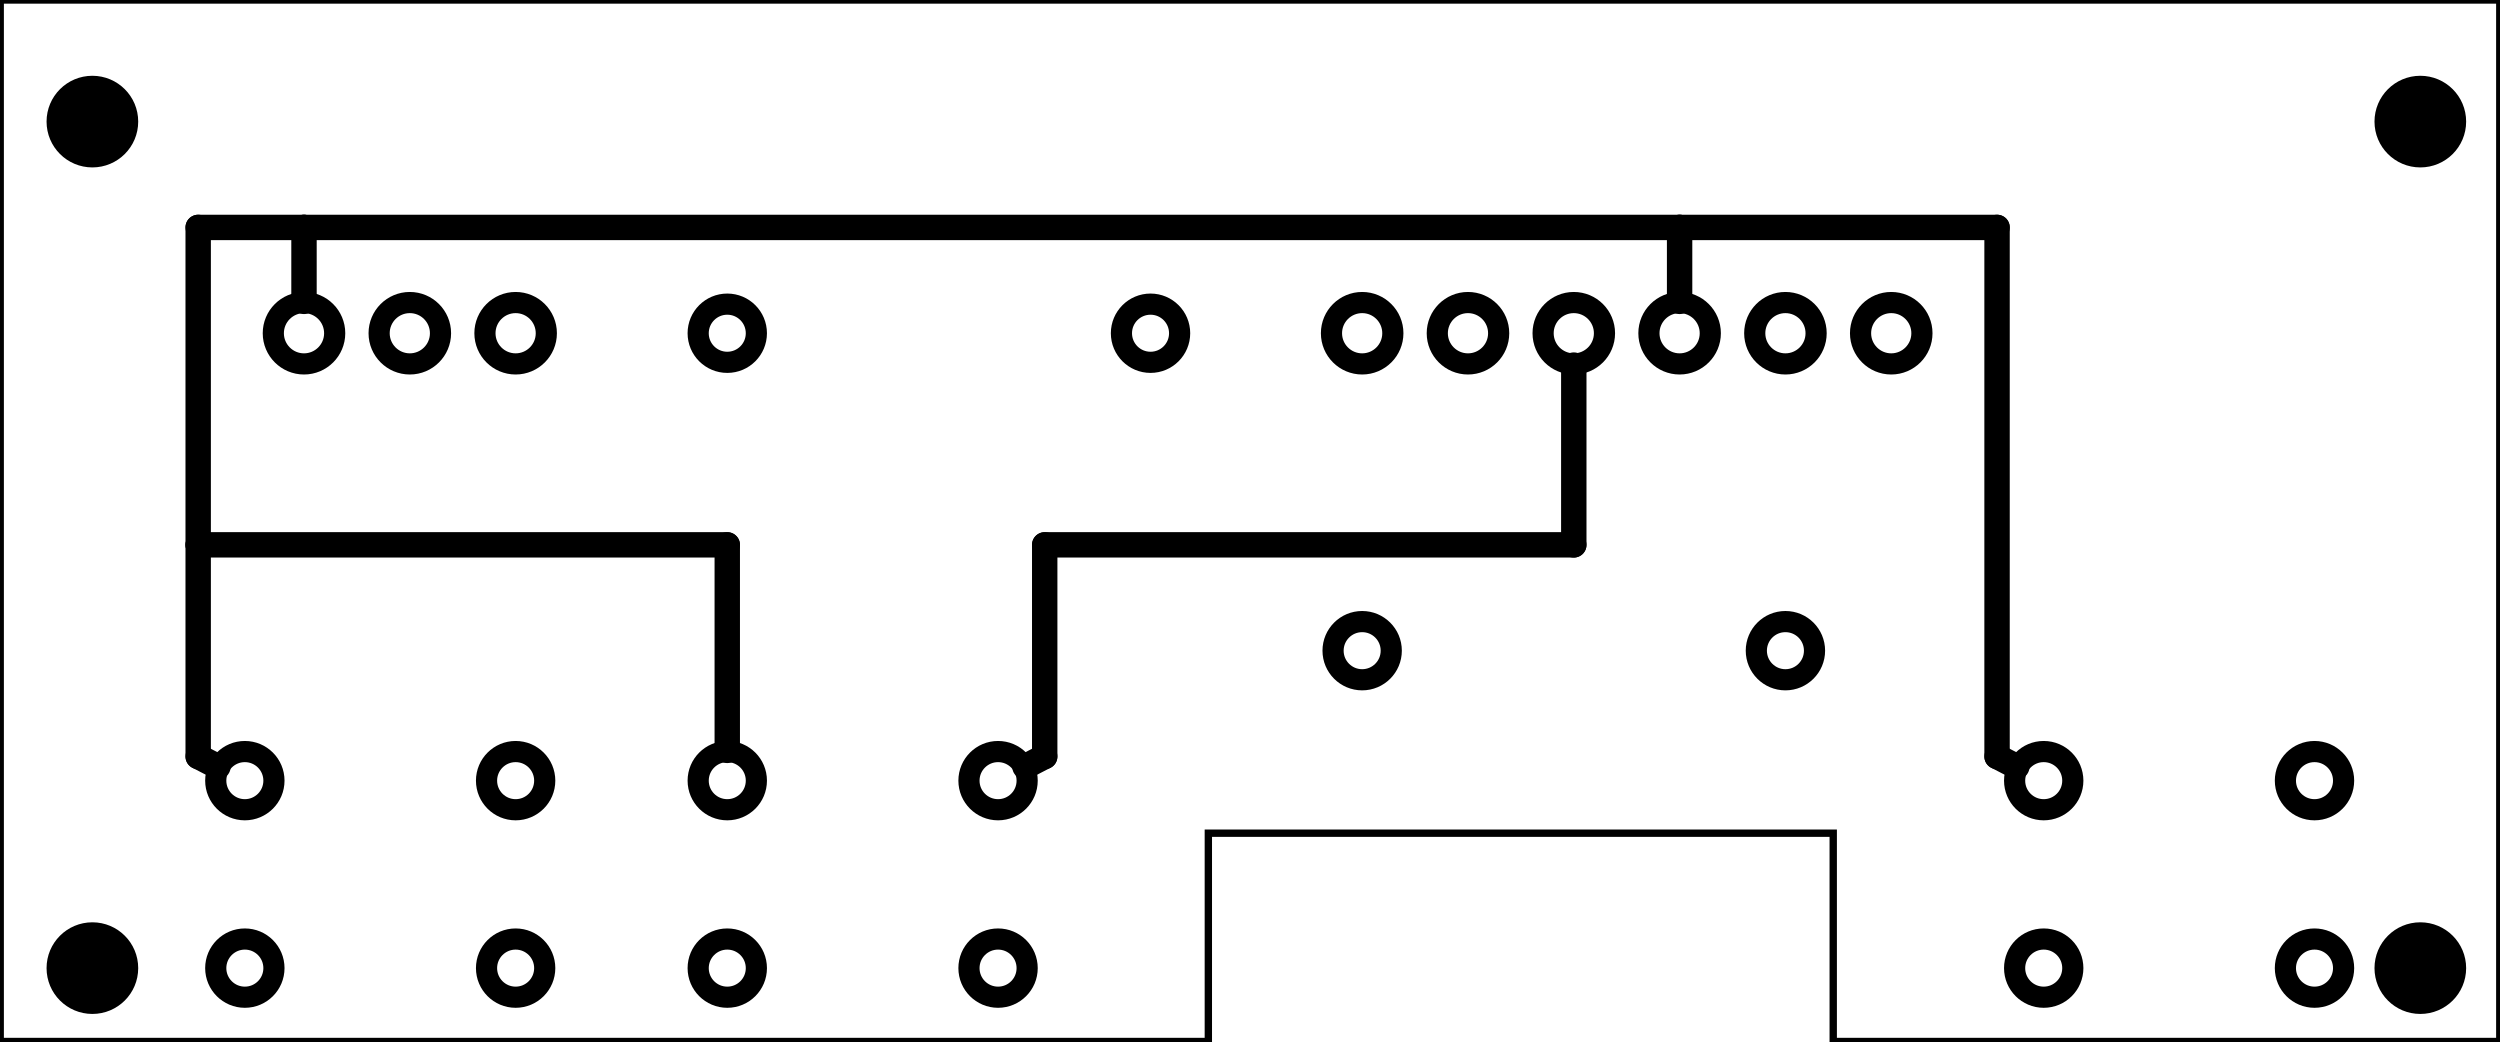
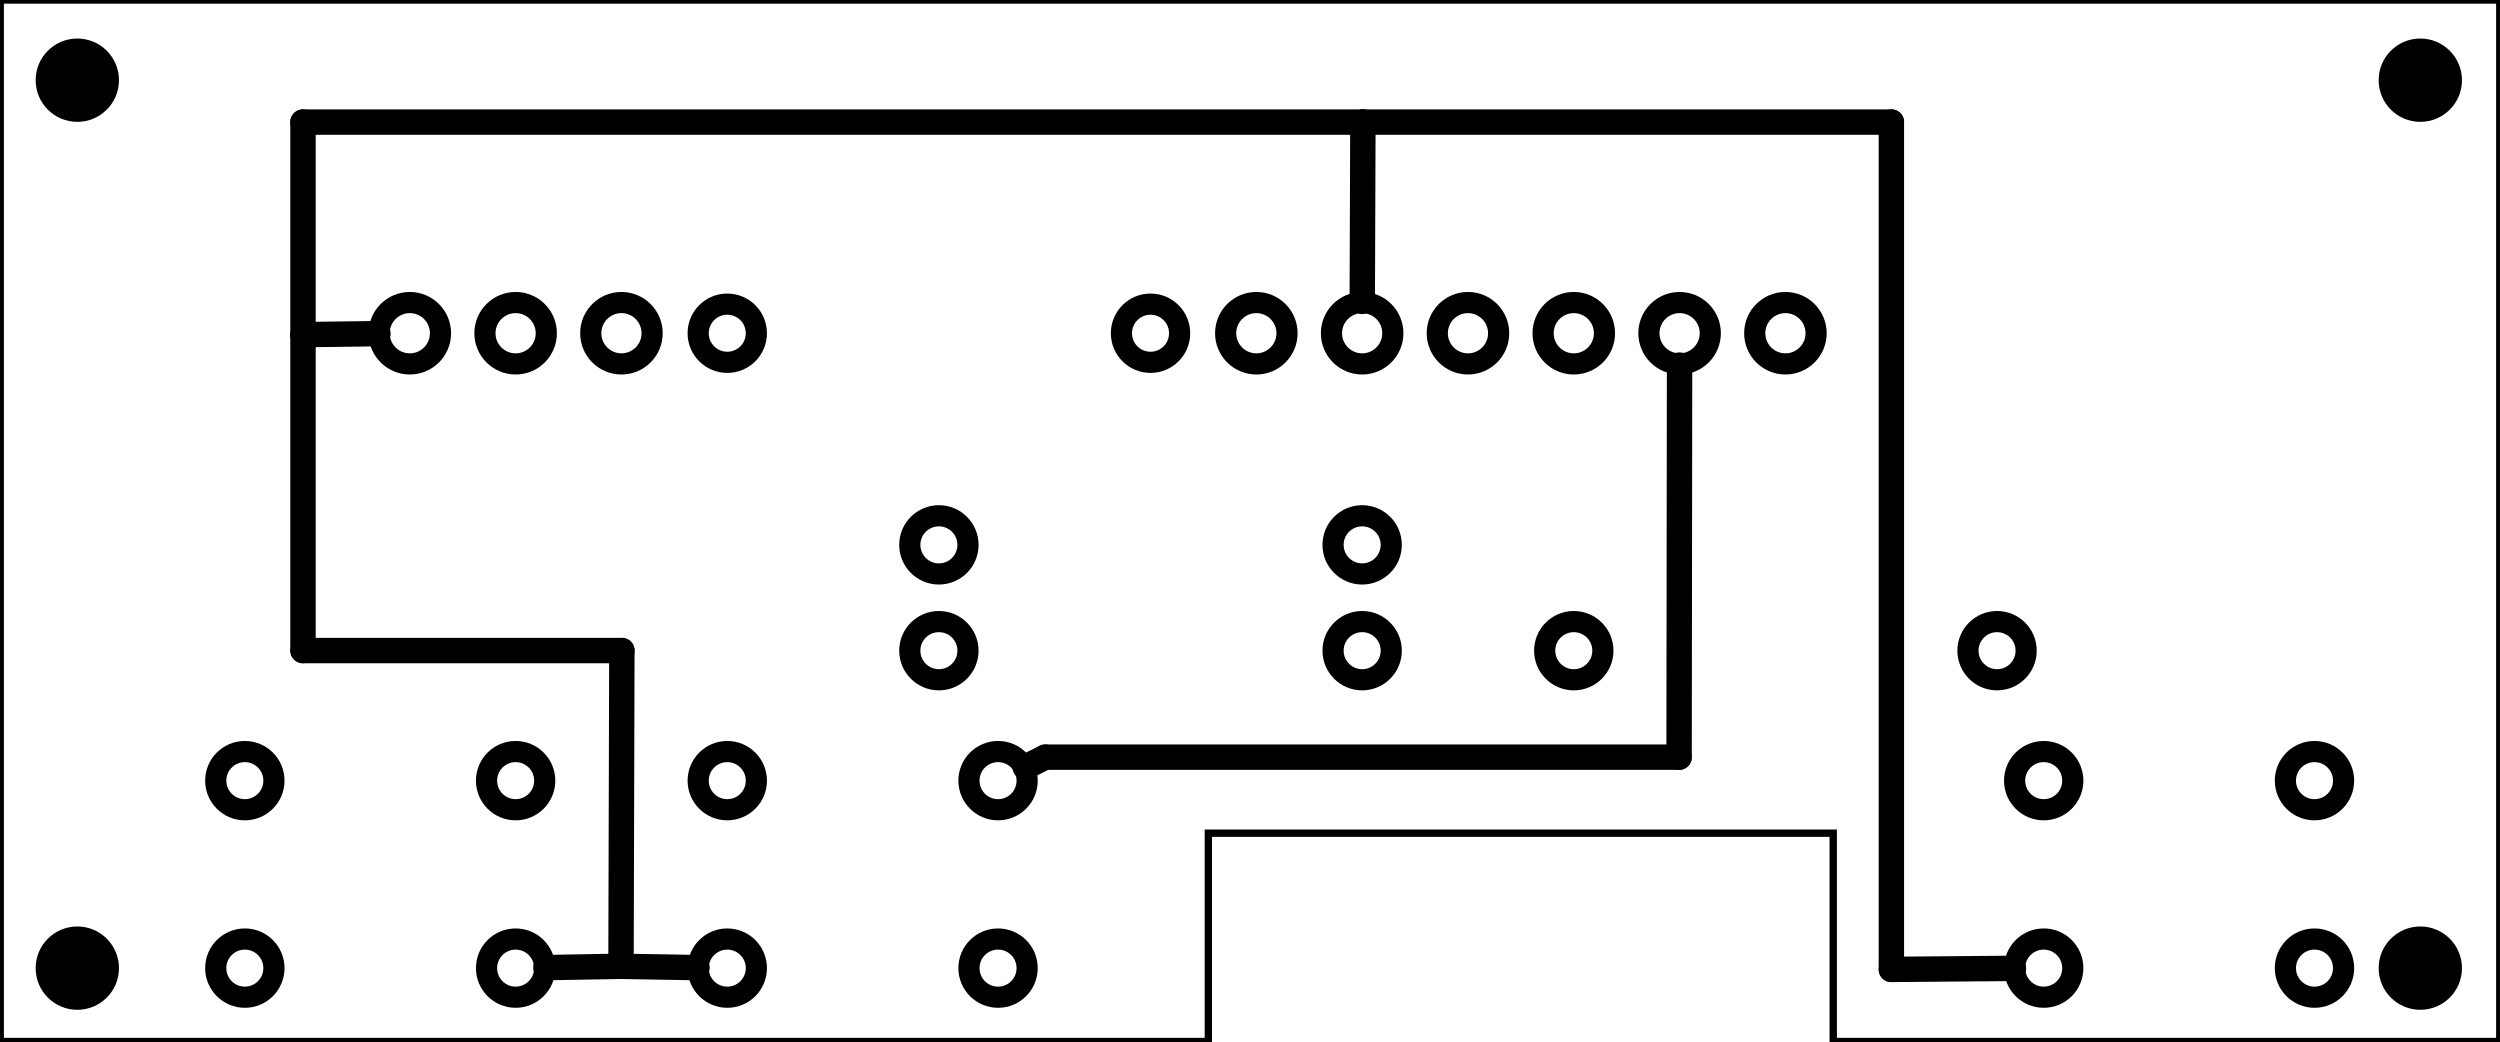
- <svg xmlns="http://www.w3.org/2000/svg" viewBox="0 0 170.079 70.866" baseProfile="tiny" height="0.984in" version="1.2" x="0in" width="2.362in" y="0in">
-   <g transform="matrix(-1, 0, 0, 1, 170.079, 0)">
+ <svg xmlns="http://www.w3.org/2000/svg" baseProfile="tiny" y="0in" x="0in" height="0.984in" width="2.362in" version="1.2" viewBox="0 0 170.078 70.866">
+   <g transform="matrix(-1, 0, 0, 1, 170.078, 0)">
    <g partID="854390060">
      <g transform="matrix(1, 0, 0, 1, 0, -771.024)">
        <g id="board">
          <g style="display:inline">
-             <path stroke="black" stroke-width="0.5" id="boardoutline" d="m0,771.023,0,70.867,45.355,0,0,-14.173,42.519,0,0,14.173,82.205,0,0,-70.867,-170.078,0z" style="stroke-miterlimit:4;stroke-dasharray:none;" fill-opacity="1" stroke-opacity="1" fill="none" />
+             <path id="boardoutline" fill="none" d="m0,771.023,0,70.867,45.355,0,0,-14.173,42.519,0,0,14.173,82.204,0,0,-70.867,-170.078,0z" stroke-opacity="1" stroke-width="0.5" stroke="black" fill-opacity="1" style="stroke-miterlimit:4;stroke-dasharray:none;" />
          </g>
        </g>
      </g>
    </g>
    <g partID="854368770">
-       <g transform="translate(0.689532,3.5561)">
+       <g transform="translate(0.973,1.02135)">
        <g id="copper0">
-           <circle stroke="black" r="3.118" stroke-width="0" id="nonconn0" cx="4.718" cy="4.718" fill="black" />
+           <circle id="nonconn0" fill="black" r="2.835" cy="4.435" stroke-width="0" stroke="black" cx="4.435" />
        </g>
      </g>
    </g>
    <g partID="854369640">
-       <g transform="translate(159.089,61.1561)">
+       <g transform="translate(160.397,61.4395)">
        <g id="copper0">
-           <circle stroke="black" r="3.118" stroke-width="0" id="nonconn0" cx="4.718" cy="4.718" fill="black" />
+           <circle id="nonconn0" fill="black" r="2.835" cy="4.435" stroke-width="0" stroke="black" cx="4.435" />
        </g>
      </g>
    </g>
    <g partID="854368800">
-       <g transform="translate(0.689532,61.1561)">
+       <g transform="translate(0.972992,61.4395)">
        <g id="copper0">
-           <circle stroke="black" r="3.118" stroke-width="0" id="nonconn0" cx="4.718" cy="4.718" fill="black" />
+           <circle id="nonconn0" fill="black" r="2.835" cy="4.435" stroke-width="0" stroke="black" cx="4.435" />
        </g>
      </g>
    </g>
    <g partID="854369610">
-       <g transform="translate(159.089,3.5561)">
+       <g transform="translate(160.397,1.02134)">
        <g id="copper0">
-           <circle stroke="black" r="3.118" stroke-width="0" id="nonconn0" cx="4.718" cy="4.718" fill="black" />
+           <circle id="nonconn0" fill="black" r="2.835" cy="4.435" stroke-width="0" stroke="black" cx="4.435" />
        </g>
      </g>
    </g>
    <g partID="98280">
      <g transform="translate(89.1077,19.5782)">
        <g id="copper0">
          <g id="copper1">
-             <circle stroke="black" r="1.98" stroke-width="1.44" id="connector0pin" cx="2.7" cy="3.096" fill="none" />
-             <circle stroke="black" r="1.98" stroke-width="1.44" id="connector1pin" cx="31.5" cy="3.096" fill="none" />
+             <circle id="connector0pin" fill="none" r="1.98" cy="3.096" stroke-width="1.44" stroke="black" cx="2.7" />
+             <circle id="connector1pin" fill="none" r="1.98" cy="3.096" stroke-width="1.44" stroke="black" cx="31.5" />
          </g>
        </g>
      </g>
    </g>
    <g partID="88890">
-       <g transform="translate(154.448,17.6342)">
+       <g transform="translate(147.248,17.6342)">
        <g transform="matrix(0,1,-1,0,0,0)">
          <g id="copper0">
-             <circle stroke="black" r="2.088" stroke-width="1.44" id="connector0pin" cx="5.04" cy="5.04" fill="none" />
-             <circle stroke="black" r="2.088" stroke-width="1.44" id="connector1pin" cx="5.04" cy="12.24" fill="none" />
-             <circle stroke="black" r="2.088" stroke-width="1.44" id="connector2pin" cx="5.04" cy="19.44" fill="none" />
+             <circle id="connector0pin" fill="none" r="2.088" cy="5.04" stroke-width="1.44" stroke="black" cx="5.04" />
+             <circle id="connector1pin" fill="none" r="2.088" cy="12.24" stroke-width="1.44" stroke="black" cx="5.04" />
+             <circle id="connector2pin" fill="none" r="2.088" cy="19.44" stroke-width="1.44" stroke="black" cx="5.04" />
          </g>
        </g>
      </g>
    </g>
    <g partID="88310">
-       <g transform="translate(82.4477,17.6342)">
+       <g transform="translate(89.6477,17.6342)">
        <g transform="matrix(0,1,-1,0,0,0)">
          <g id="copper0">
-             <circle stroke="black" r="2.088" stroke-width="1.44" id="connector0pin" cx="5.04" cy="5.04" fill="none" />
-             <circle stroke="black" r="2.088" stroke-width="1.44" id="connector1pin" cx="5.04" cy="12.24" fill="none" />
-             <circle stroke="black" r="2.088" stroke-width="1.44" id="connector2pin" cx="5.04" cy="19.44" fill="none" />
-             <circle stroke="black" r="2.088" stroke-width="1.44" id="connector3pin" cx="5.04" cy="26.64" fill="none" />
-             <circle stroke="black" r="2.088" stroke-width="1.44" id="connector4pin" cx="5.04" cy="33.84" fill="none" />
-             <circle stroke="black" r="2.088" stroke-width="1.44" id="connector5pin" cx="5.04" cy="41.04" fill="none" />
+             <circle id="connector0pin" fill="none" r="2.088" cy="5.04" stroke-width="1.44" stroke="black" cx="5.04" />
+             <circle id="connector1pin" fill="none" r="2.088" cy="12.24" stroke-width="1.44" stroke="black" cx="5.04" />
+             <circle id="connector2pin" fill="none" r="2.088" cy="19.44" stroke-width="1.44" stroke="black" cx="5.04" />
+             <circle id="connector3pin" fill="none" r="2.088" cy="26.64" stroke-width="1.44" stroke="black" cx="5.04" />
+             <circle id="connector4pin" fill="none" r="2.088" cy="33.84" stroke-width="1.44" stroke="black" cx="5.04" />
+             <circle id="connector5pin" fill="none" r="2.088" cy="41.04" stroke-width="1.44" stroke="black" cx="5.04" />
          </g>
        </g>
      </g>
    </g>
    <g partID="68060">
      <g transform="translate(10.187,50.2718)">
        <g id="copper0">
-           <circle stroke="black" r="1.98" stroke-width="1.44" id="connector0pad" cx="20.846" cy="15.602" fill="none" />
-           <circle stroke="black" r="1.98" stroke-width="1.44" id="connector1pad" cx="2.421" cy="15.602" fill="none" />
-           <circle stroke="black" r="1.98" stroke-width="1.44" id="connector2pad" cx="20.846" cy="2.846" fill="none" />
-           <circle stroke="black" r="1.98" stroke-width="1.44" id="connector3pad" cx="2.421" cy="2.846" fill="none" />
+           <circle id="connector0pad" fill="none" r="1.98" cy="15.602" stroke-width="1.44" stroke="black" cx="20.846" />
+           <circle id="connector1pad" fill="none" r="1.98" cy="15.602" stroke-width="1.44" stroke="black" cx="2.421" />
+           <circle id="connector2pad" fill="none" r="1.98" cy="2.846" stroke-width="1.44" stroke="black" cx="20.846" />
+           <circle id="connector3pad" fill="none" r="1.98" cy="2.846" stroke-width="1.44" stroke="black" cx="2.421" />
        </g>
      </g>
    </g>
    <g partID="68090">
      <g transform="translate(99.7613,50.2718)">
        <g transform="matrix(1,0,0,1,0,0)">
          <g id="copper0">
-             <circle stroke="black" r="1.98" stroke-width="1.44" id="connector0pad" cx="20.846" cy="15.602" fill="none" />
-             <circle stroke="black" r="1.98" stroke-width="1.44" id="connector1pad" cx="2.421" cy="15.602" fill="none" />
-             <circle stroke="black" r="1.98" stroke-width="1.44" id="connector2pad" cx="20.846" cy="2.846" fill="none" />
-             <circle stroke="black" r="1.98" stroke-width="1.44" id="connector3pad" cx="2.421" cy="2.846" fill="none" />
+             <circle id="connector0pad" fill="none" r="1.98" cy="15.602" stroke-width="1.44" stroke="black" cx="20.846" />
+             <circle id="connector1pad" fill="none" r="1.98" cy="15.602" stroke-width="1.44" stroke="black" cx="2.421" />
+             <circle id="connector2pad" fill="none" r="1.98" cy="2.846" stroke-width="1.44" stroke="black" cx="20.846" />
+             <circle id="connector3pad" fill="none" r="1.98" cy="2.846" stroke-width="1.44" stroke="black" cx="2.421" />
          </g>
        </g>
      </g>
    </g>
    <g partID="68120">
      <g transform="translate(132.587,50.2718)">
        <g transform="matrix(1,0,0,1,0,0)">
          <g id="copper0">
-             <circle stroke="black" r="1.98" stroke-width="1.44" id="connector0pad" cx="20.846" cy="15.602" fill="none" />
-             <circle stroke="black" r="1.98" stroke-width="1.44" id="connector1pad" cx="2.421" cy="15.602" fill="none" />
-             <circle stroke="black" r="1.98" stroke-width="1.44" id="connector2pad" cx="20.846" cy="2.846" fill="none" />
-             <circle stroke="black" r="1.98" stroke-width="1.44" id="connector3pad" cx="2.421" cy="2.846" fill="none" />
+             <circle id="connector0pad" fill="none" r="1.98" cy="15.602" stroke-width="1.44" stroke="black" cx="20.846" />
+             <circle id="connector1pad" fill="none" r="1.98" cy="15.602" stroke-width="1.44" stroke="black" cx="2.421" />
+             <circle id="connector2pad" fill="none" r="1.98" cy="2.846" stroke-width="1.44" stroke="black" cx="20.846" />
+             <circle id="connector3pad" fill="none" r="1.98" cy="2.846" stroke-width="1.44" stroke="black" cx="2.421" />
          </g>
        </g>
      </g>
    </g>
-     <g partID="68150">
-       <g transform="translate(45.9077,41.1782)">
+     <g partID="854396000">
+       <g transform="translate(31.5077,41.1782)">
        <g id="copper0">
          <g id="copper1">
-             <circle stroke="black" r="1.98" stroke-width="1.44" id="connector0pin" cx="2.7" cy="3.096" fill="none" />
-             <circle stroke="black" r="1.98" stroke-width="1.44" id="connector1pin" cx="31.5" cy="3.096" fill="none" />
+             <circle id="connector0pin" fill="none" r="1.98" cy="3.096" stroke-width="1.44" stroke="black" cx="2.7" />
+             <circle id="connector1pin" fill="none" r="1.98" cy="3.096" stroke-width="1.44" stroke="black" cx="31.5" />
          </g>
        </g>
      </g>
    </g>
-     <g partID="854387330">
-       <line stroke="black" stroke-width="1.728" stroke-linecap="round" y1="15.474" y2="15.474" x1="149.408" x2="55.808" />
+     <g partID="854391280">
+       <g transform="translate(74.7077,41.1782)">
+         <g id="copper0">
+           <g id="copper1">
+             <circle id="connector0pin" fill="none" r="1.98" cy="3.096" stroke-width="1.44" stroke="black" cx="2.7" />
+             <circle id="connector1pin" fill="none" r="1.98" cy="3.096" stroke-width="1.44" stroke="black" cx="31.5" />
+           </g>
+         </g>
+       </g>
    </g>
-     <g partID="854375690">
-       <line stroke="black" stroke-width="1.728" stroke-linecap="round" y1="51.474" y2="37.074" x1="156.608" x2="156.608" />
+     <g partID="854391010">
+       <g transform="translate(74.7077,33.9782)">
+         <g id="copper0">
+           <g id="copper1">
+             <circle id="connector0pin" fill="none" r="1.98" cy="3.096" stroke-width="1.44" stroke="black" cx="2.7" />
+             <circle id="connector1pin" fill="none" r="1.98" cy="3.096" stroke-width="1.44" stroke="black" cx="31.5" />
+           </g>
+         </g>
+       </g>
    </g>
-     <g partID="854375010">
-       <line stroke="black" stroke-width="1.728" stroke-linecap="round" y1="37.074" y2="15.474" x1="156.608" x2="156.608" />
+     <g partID="854395060">
+       <line y2="65.75" stroke-width="1.728" stroke="black" x1="132.948" x2="127.839" y1="65.838" stroke-linecap="round" />
    </g>
-     <g partID="854374900">
-       <line stroke="black" stroke-width="1.728" stroke-linecap="round" y1="15.474" y2="15.474" x1="156.608" x2="149.408" />
+     <g partID="854395270">
+       <line y2="44.265" stroke-width="1.728" stroke="black" x1="127.838" x2="127.779" y1="65.75" stroke-linecap="round" />
    </g>
-     <g partID="854374790">
-       <line stroke="black" stroke-width="1.728" stroke-linecap="round" y1="15.474" y2="20.506" x1="55.808" x2="55.808" />
+     <g partID="854395340">
+       <line y2="65.839" stroke-width="1.728" stroke="black" x1="127.838" x2="122.667" y1="65.75" stroke-linecap="round" />
    </g>
-     <g partID="854374680">
-       <line stroke="black" stroke-width="1.728" stroke-linecap="round" y1="52.171" y2="51.474" x1="155.263" x2="156.608" />
+     <g partID="854402740">
+       <line y2="8.306" stroke-width="1.728" stroke="black" x1="149.476" x2="149.476" y1="22.77" stroke-linecap="round" />
    </g>
-     <g partID="854381690">
-       <line stroke="black" stroke-width="1.728" stroke-linecap="round" y1="37.074" y2="51.058" x1="120.608" x2="120.608" />
+     <g partID="854402590">
+       <line y2="22.77" stroke-width="1.728" stroke="black" x1="149.476" x2="149.476" y1="44.265" stroke-linecap="round" />
    </g>
-     <g partID="854375120">
-       <line stroke="black" stroke-width="1.728" stroke-linecap="round" y1="37.074" y2="37.074" x1="156.608" x2="120.608" />
+     <g partID="854402440">
+       <line y2="8.306" stroke-width="1.728" stroke="black" x1="149.476" x2="77.357" y1="8.306" stroke-linecap="round" />
    </g>
-     <g partID="854382700">
-       <line stroke="black" stroke-width="1.728" stroke-linecap="round" y1="51.474" y2="52.171" x1="34.208" x2="32.862" />
+     <g partID="854400700">
+       <line y2="44.265" stroke-width="1.728" stroke="black" x1="127.78" x2="149.475" y1="44.265" stroke-linecap="round" />
    </g>
-     <g partID="854382430">
-       <line stroke="black" stroke-width="1.728" stroke-linecap="round" y1="15.474" y2="51.474" x1="34.208" x2="34.208" />
+     <g partID="854401420">
+       <line y2="20.506" stroke-width="1.728" stroke="black" x1="77.357" x2="77.4" y1="8.306" stroke-linecap="round" />
    </g>
-     <g partID="854382160">
-       <line stroke="black" stroke-width="1.728" stroke-linecap="round" y1="15.474" y2="15.474" x1="55.808" x2="34.208" />
+     <g partID="854401230">
+       <line y2="8.306" stroke-width="1.728" stroke="black" x1="41.398" x2="41.398" y1="65.961" stroke-linecap="round" />
    </g>
-     <g partID="854385960">
-       <line stroke="black" stroke-width="1.728" stroke-linecap="round" y1="51.474" y2="37.074" x1="99.008" x2="99.008" />
+     <g partID="854401040">
+       <line y2="8.306" stroke-width="1.728" stroke="black" x1="41.398" x2="77.357" y1="8.306" stroke-linecap="round" />
    </g>
-     <g partID="854385690">
-       <line stroke="black" stroke-width="1.728" stroke-linecap="round" y1="37.074" y2="37.074" x1="99.008" x2="63.008" />
+     <g partID="854400850">
+       <line y2="65.961" stroke-width="1.728" stroke="black" x1="33.093" x2="41.398" y1="65.891" stroke-linecap="round" />
    </g>
-     <g partID="854385420">
-       <line stroke="black" stroke-width="1.728" stroke-linecap="round" y1="37.074" y2="24.842" x1="63.008" x2="63.008" />
+     <g partID="854402890">
+       <line y2="22.703" stroke-width="1.728" stroke="black" x1="149.476" x2="144.376" y1="22.77" stroke-linecap="round" />
    </g>
-     <g partID="854385150">
-       <line stroke="black" stroke-width="1.728" stroke-linecap="round" y1="52.171" y2="51.474" x1="100.353" x2="99.008" />
+     <g partID="854409130">
+       <line y2="52.2" stroke-width="1.728" stroke="black" x1="98.972" x2="100.338" y1="51.521" stroke-linecap="round" />
    </g>
-     <g partID="854387600">
-       <line stroke="black" stroke-width="1.728" stroke-linecap="round" y1="15.474" y2="20.506" x1="149.408" x2="149.408" />
+     <g partID="854409020">
+       <line y2="51.521" stroke-width="1.728" stroke="black" x1="55.843" x2="98.972" y1="51.521" stroke-linecap="round" />
+     </g>
+     <g partID="854408910">
+       <line y2="51.521" stroke-width="1.728" stroke="black" x1="55.81" x2="55.843" y1="24.842" stroke-linecap="round" />
    </g>
  </g>
</svg>
